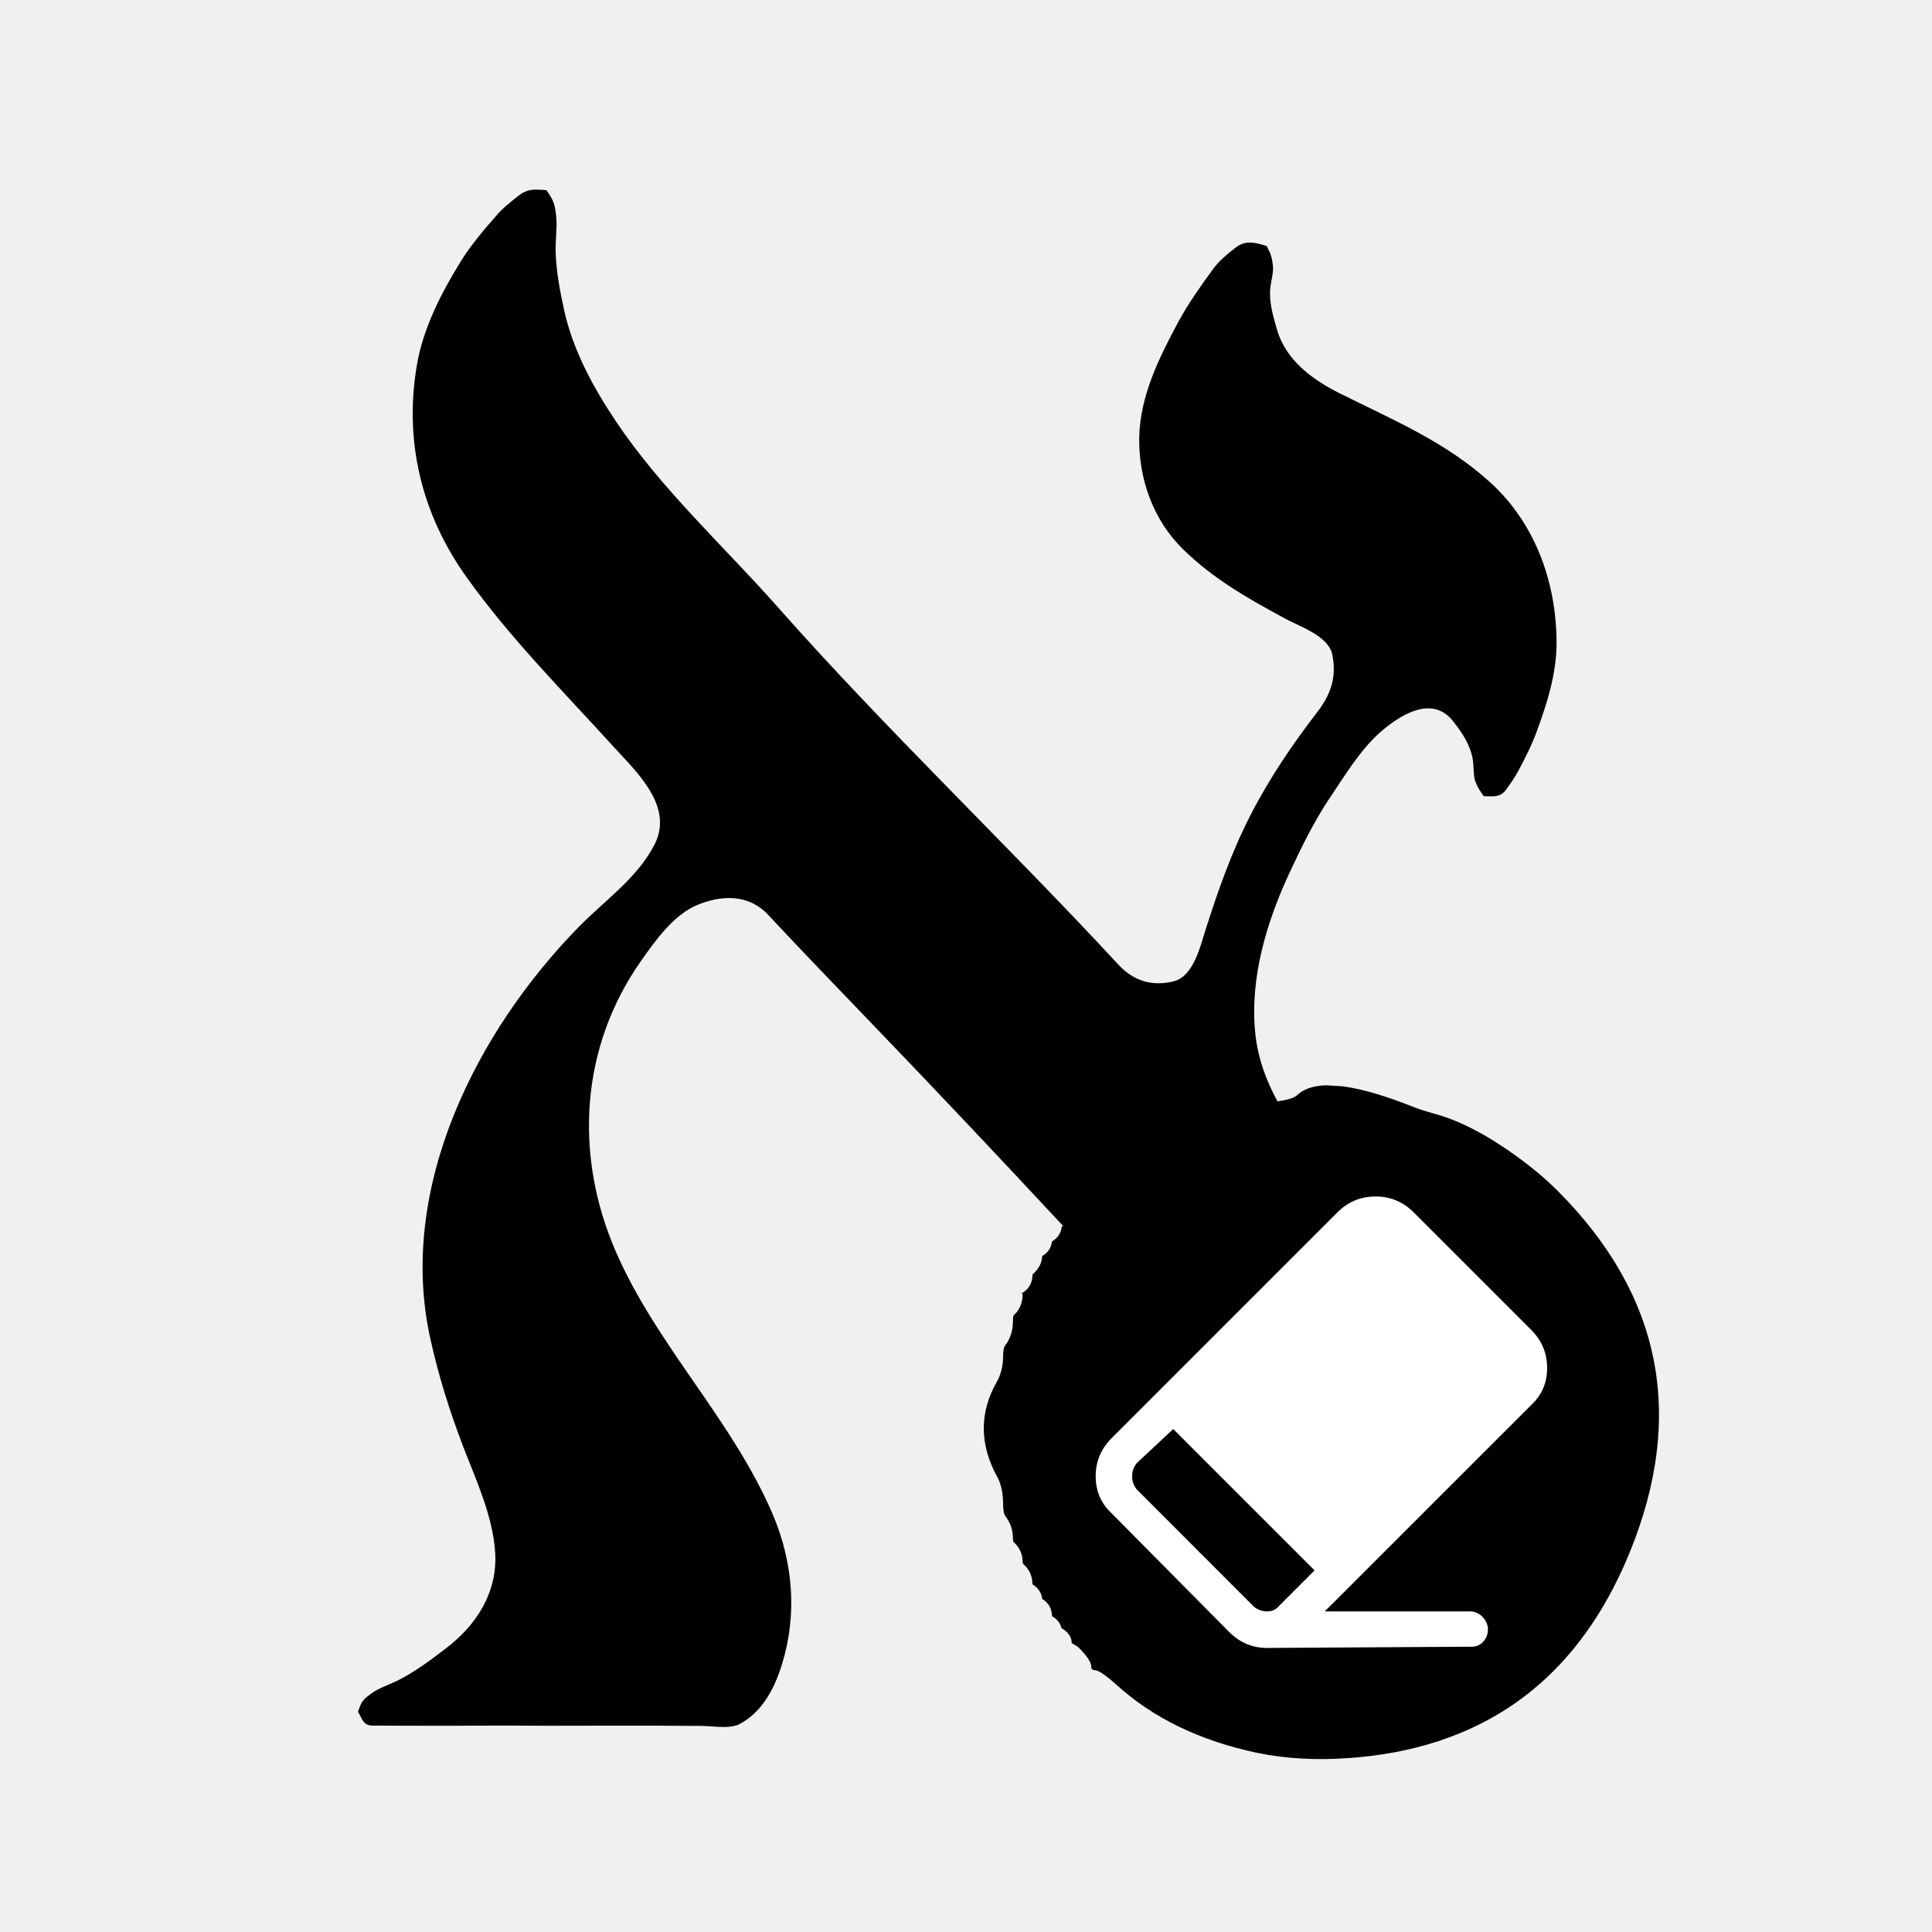
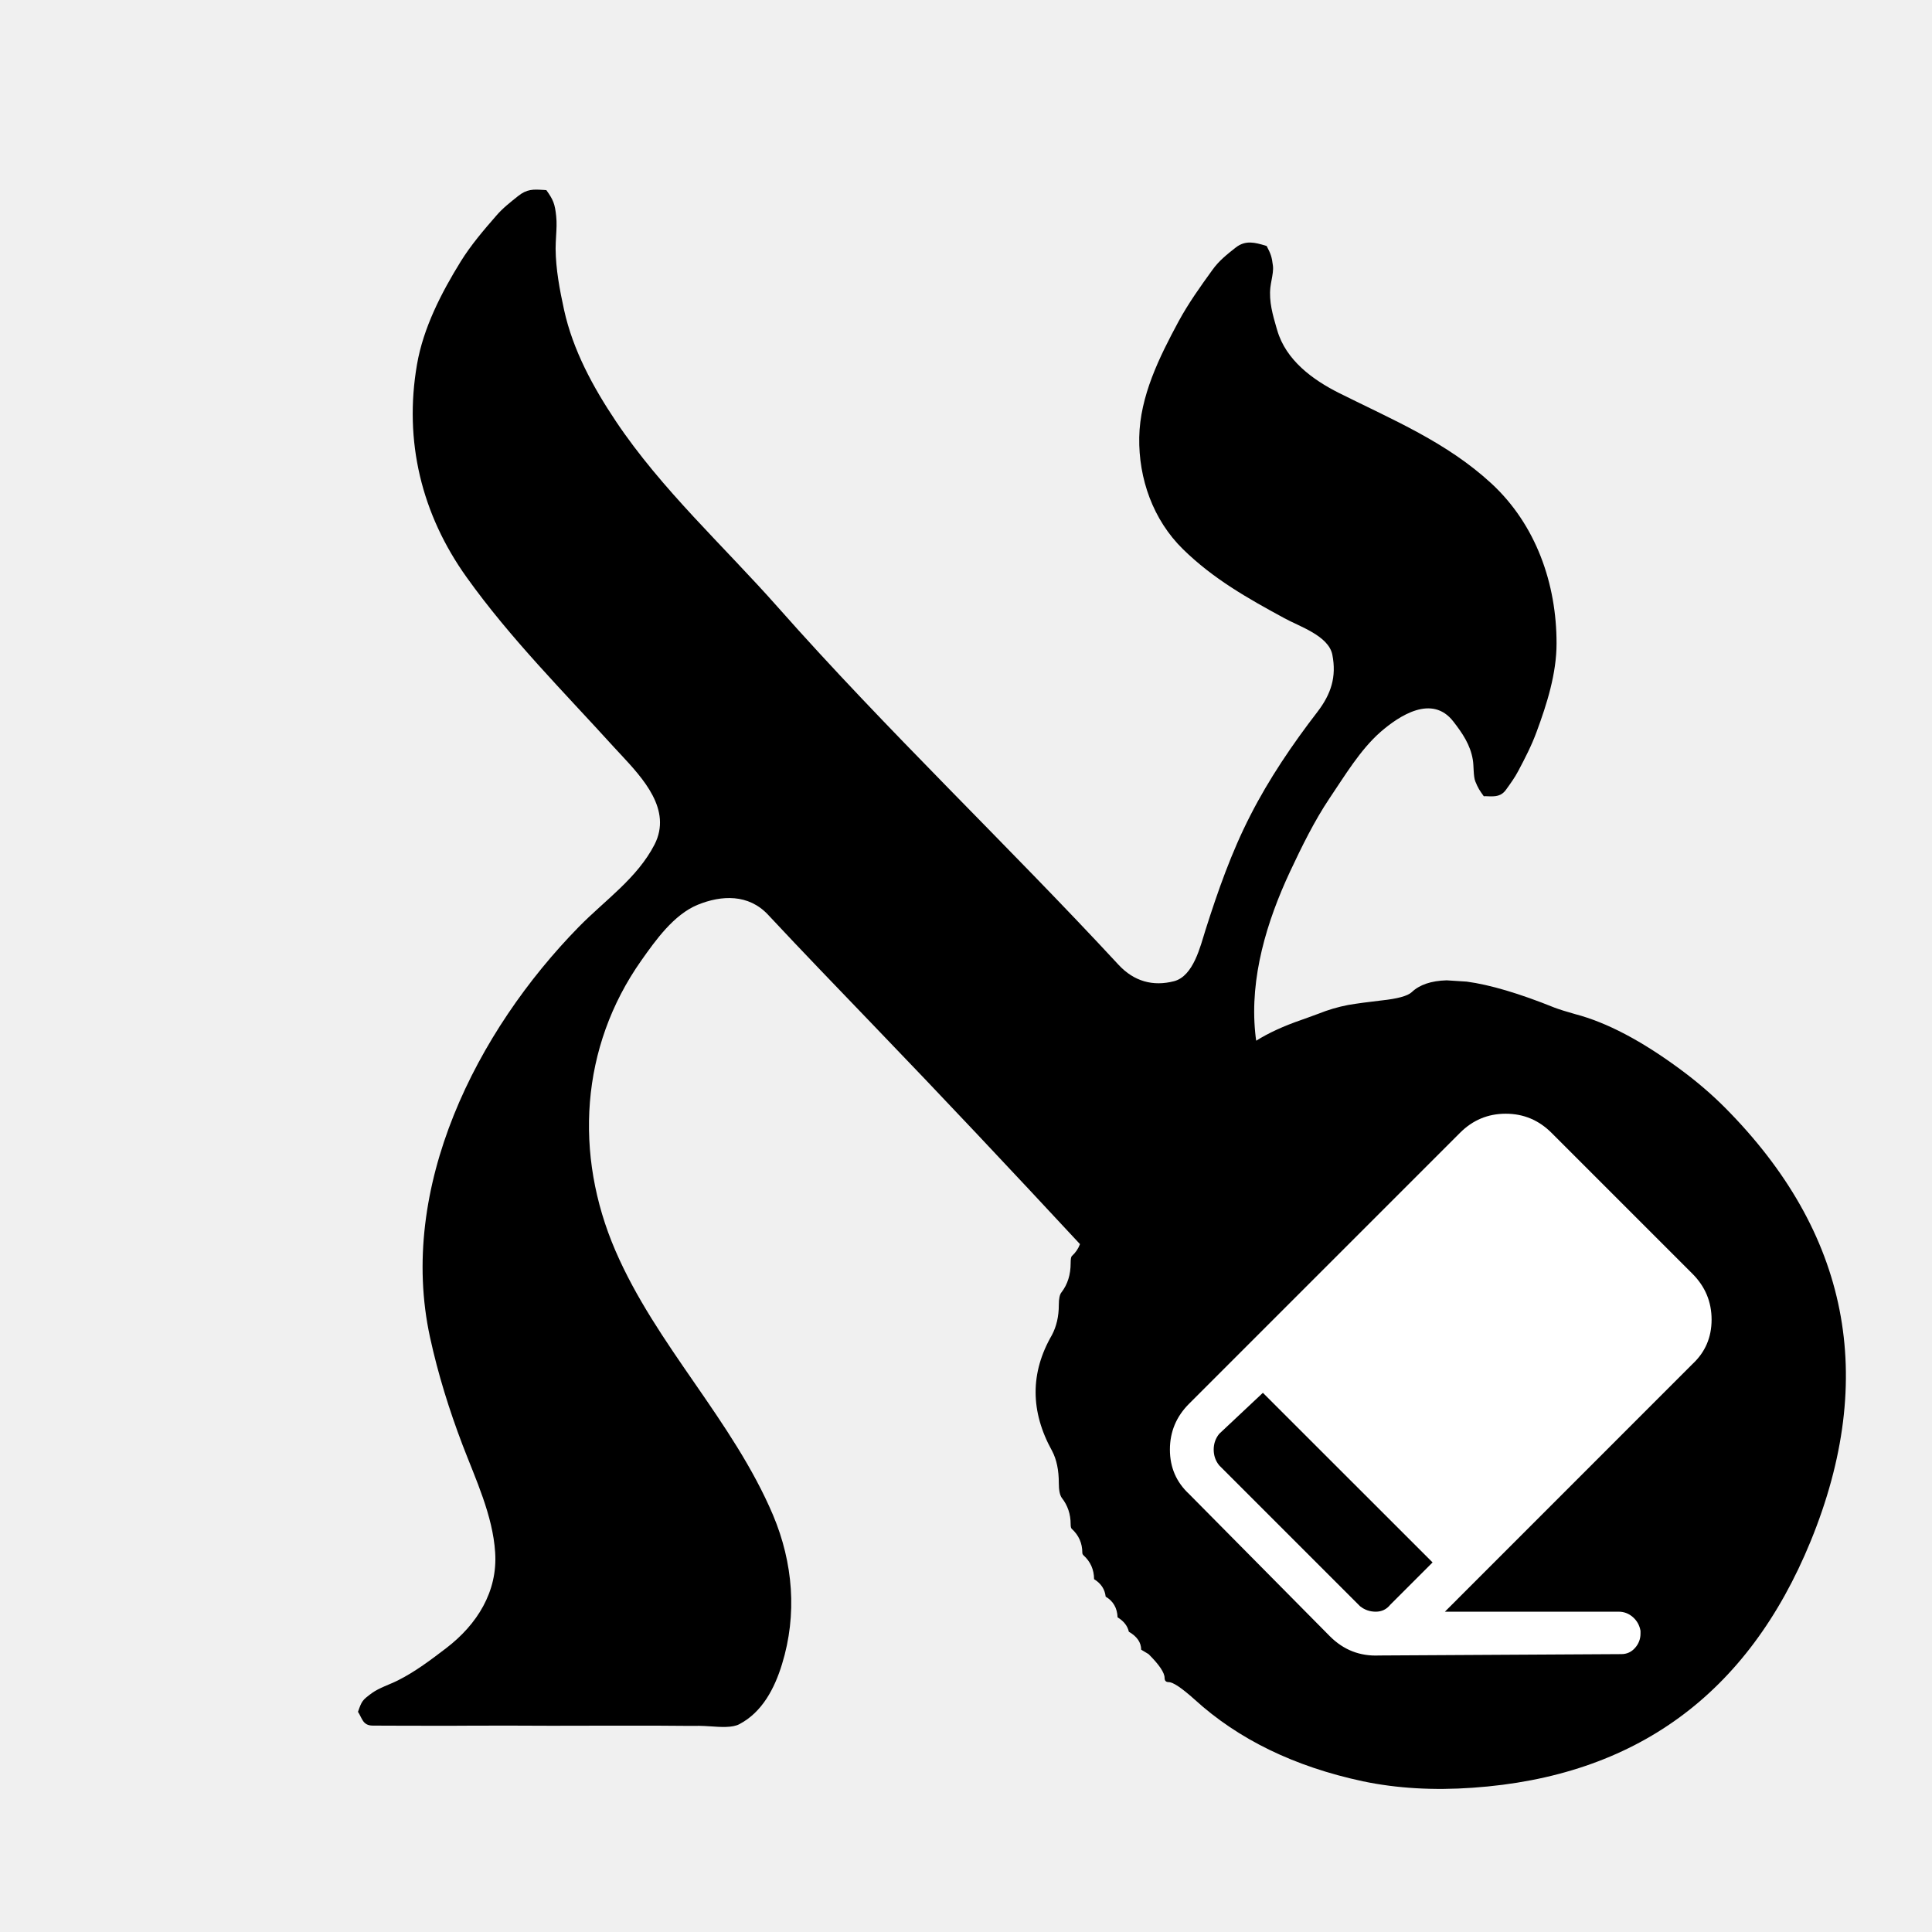
<svg xmlns="http://www.w3.org/2000/svg" width="24" height="24" viewBox="0 0 24 24" data-preserve-overlap="true">
-   <path d="M4.447 21.265 C4.495 21.128 4.501 21.12 4.62 21.032 C4.712 20.966 4.843 20.925 4.944 20.874 C5.159 20.766 5.354 20.618 5.544 20.473 C5.927 20.18 6.183 19.771 6.151 19.285 C6.122 18.825 5.908 18.374 5.746 17.95 C5.58 17.513 5.442 17.072 5.342 16.613 C4.937 14.752 5.918 12.812 7.192 11.512 C7.518 11.18 7.915 10.91 8.131 10.491 C8.351 10.06 7.989 9.671 7.709 9.37 C7.681 9.341 7.654 9.312 7.629 9.284 C7.003 8.594 6.341 7.933 5.798 7.173 C5.235 6.387 5.016 5.477 5.18 4.528 C5.259 4.071 5.483 3.637 5.724 3.247 C5.851 3.043 6.008 2.859 6.166 2.678 C6.245 2.586 6.34 2.512 6.434 2.437 C6.546 2.346 6.629 2.352 6.747 2.359 L6.787 2.362 C6.873 2.482 6.893 2.532 6.909 2.684 C6.918 2.764 6.913 2.849 6.908 2.933 C6.905 2.986 6.902 3.039 6.902 3.09 C6.904 3.344 6.953 3.601 7.007 3.849 C7.117 4.35 7.367 4.809 7.65 5.232 C8.218 6.081 8.989 6.781 9.663 7.543 C11.017 9.074 12.507 10.486 13.895 11.985 C14.087 12.192 14.323 12.256 14.584 12.189 C14.826 12.126 14.911 11.755 14.974 11.556 C15.129 11.068 15.298 10.586 15.532 10.13 C15.764 9.675 16.054 9.248 16.365 8.844 C16.537 8.62 16.604 8.406 16.551 8.134 C16.505 7.897 16.138 7.781 15.956 7.68 C15.497 7.431 15.072 7.191 14.695 6.822 C14.323 6.457 14.143 5.945 14.152 5.433 C14.161 4.92 14.402 4.436 14.64 3.994 C14.762 3.769 14.911 3.56 15.061 3.353 C15.142 3.239 15.244 3.159 15.352 3.074 C15.476 2.979 15.593 3.014 15.719 3.051 L15.735 3.056 C15.787 3.156 15.799 3.189 15.813 3.303 C15.819 3.354 15.807 3.418 15.796 3.479 C15.79 3.511 15.784 3.543 15.781 3.571 C15.762 3.745 15.811 3.914 15.859 4.079 C15.862 4.087 15.864 4.094 15.866 4.102 C15.974 4.475 16.307 4.718 16.636 4.883 C17.302 5.216 17.971 5.493 18.527 6.006 C19.081 6.518 19.337 7.253 19.336 7.993 C19.336 8.366 19.217 8.743 19.089 9.089 C19.027 9.259 18.944 9.42 18.86 9.578 C18.817 9.66 18.765 9.731 18.712 9.805 C18.649 9.896 18.573 9.894 18.49 9.892 C18.471 9.891 18.452 9.89 18.432 9.891 C18.38 9.819 18.361 9.791 18.327 9.707 C18.301 9.644 18.309 9.511 18.296 9.439 C18.266 9.253 18.166 9.107 18.054 8.963 C17.79 8.622 17.384 8.889 17.149 9.093 C16.896 9.315 16.704 9.639 16.517 9.915 C16.326 10.2 16.171 10.517 16.025 10.828 C15.736 11.446 15.524 12.145 15.593 12.831 C15.624 13.14 15.727 13.42 15.869 13.681 Q16.06 13.655 16.114 13.604 Q16.236 13.488 16.476 13.482 L16.683 13.495 Q17.044 13.543 17.594 13.765 Q17.67 13.793 17.807 13.832 Q18.297 13.96 18.899 14.407 Q19.148 14.591 19.354 14.797 Q21.286 16.739 20.243 19.289 Q19.512 21.072 17.909 21.615 C17.891 21.625 17.873 21.63 17.856 21.633 Q17.344 21.799 16.745 21.84 Q16.136 21.883 15.609 21.773 Q14.546 21.546 13.866 20.926 Q13.666 20.747 13.598 20.747 Q13.556 20.747 13.556 20.703 Q13.556 20.622 13.39 20.457 L13.313 20.411 Q13.313 20.299 13.186 20.225 Q13.166 20.135 13.069 20.076 Q13.063 19.931 12.946 19.862 Q12.933 19.747 12.826 19.681 Q12.825 19.532 12.716 19.433 Q12.704 19.422 12.704 19.407 Q12.704 19.259 12.594 19.159 Q12.583 19.149 12.583 19.112 Q12.583 18.956 12.492 18.839 Q12.461 18.796 12.461 18.686 Q12.461 18.485 12.392 18.354 Q12.051 17.739 12.389 17.154 Q12.461 17.019 12.461 16.842 Q12.461 16.745 12.488 16.712 Q12.583 16.588 12.583 16.41 Q12.583 16.349 12.595 16.337 Q12.704 16.238 12.704 16.072 L12.682 16.073 Q12.826 15.994 12.826 15.835 Q12.826 15.832 12.838 15.821 Q12.94 15.728 12.947 15.604 Q13.055 15.538 13.068 15.422 Q13.177 15.356 13.189 15.24 Q13.198 15.235 13.206 15.229 C12.426 14.391 11.64 13.557 10.846 12.732 C10.409 12.277 9.97 11.823 9.539 11.361 C9.298 11.105 8.964 11.118 8.666 11.24 C8.37 11.362 8.144 11.68 7.967 11.931 C7.207 13.008 7.131 14.344 7.644 15.534 C8.153 16.715 9.102 17.641 9.603 18.821 C9.853 19.415 9.904 20.056 9.715 20.671 C9.622 20.976 9.467 21.27 9.185 21.418 C9.097 21.465 8.947 21.454 8.819 21.445 C8.771 21.442 8.727 21.439 8.69 21.439 C8.572 21.44 8.454 21.439 8.335 21.438 L8.194 21.437 C7.928 21.436 7.662 21.437 7.396 21.437 C7.03 21.438 6.665 21.439 6.299 21.436 C6.141 21.436 5.983 21.436 5.826 21.437 H5.825 C5.667 21.438 5.509 21.439 5.351 21.438 C5.186 21.438 5.02 21.438 4.855 21.437 L4.629 21.436 C4.505 21.435 4.499 21.343 4.447 21.265 Z" />
-   <path fill="white" d="M17.562 15.061 L19.021 16.52 Q19.219 16.718 19.219 16.994 Q19.219 17.27 19.021 17.454 L16.457 20.017 H18.256 C18.313 20.017 18.362 20.036 18.405 20.074 C18.447 20.112 18.473 20.159 18.483 20.216 V20.244 C18.483 20.3 18.464 20.35 18.426 20.393 Q18.369 20.456 18.284 20.456 L15.778 20.471 C15.579 20.48 15.41 20.414 15.268 20.272 L13.809 18.799 Q13.611 18.615 13.611 18.339 Q13.611 18.063 13.809 17.865 L16.613 15.061 Q16.811 14.863 17.088 14.863 C17.272 14.863 17.43 14.929 17.562 15.061 Z        M16.33 19.508 L14.574 17.752 L14.121 18.176 Q14.064 18.247 14.064 18.339 C14.064 18.401 14.083 18.455 14.121 18.502 L15.579 19.961 Q15.65 20.017 15.742 20.017 C15.804 20.017 15.853 19.994 15.891 19.947 Z" />
+   <path d="M4.447 21.265 C4.495 21.128 4.501 21.12 4.62 21.032 C4.712 20.966 4.843 20.925 4.944 20.874 C5.159 20.766 5.354 20.618 5.544 20.473 C5.927 20.18 6.183 19.771 6.151 19.285 C6.122 18.825 5.908 18.374 5.746 17.95 C5.58 17.513 5.442 17.072 5.342 16.613 C4.937 14.752 5.918 12.812 7.192 11.512 C7.518 11.18 7.915 10.91 8.131 10.491 C8.351 10.06 7.989 9.671 7.709 9.37 C7.681 9.341 7.654 9.312 7.629 9.284 C7.003 8.594 6.341 7.933 5.798 7.173 C5.235 6.387 5.016 5.477 5.18 4.528 C5.259 4.071 5.483 3.637 5.724 3.247 C5.851 3.043 6.008 2.859 6.166 2.678 C6.245 2.586 6.34 2.512 6.434 2.437 C6.545 2.347 6.627 2.352 6.743 2.359 H6.747 L6.787 2.362 C6.873 2.482 6.893 2.532 6.909 2.684 C6.918 2.764 6.913 2.849 6.908 2.933 C6.905 2.986 6.902 3.039 6.902 3.09 C6.904 3.344 6.953 3.601 7.007 3.849 C7.117 4.35 7.367 4.809 7.65 5.232 C8.218 6.081 8.989 6.781 9.663 7.543 C11.017 9.074 12.507 10.486 13.895 11.985 C14.087 12.192 14.323 12.256 14.584 12.189 C14.826 12.126 14.911 11.755 14.974 11.556 C15.129 11.068 15.298 10.586 15.532 10.13 C15.764 9.675 16.054 9.248 16.365 8.844 C16.537 8.62 16.604 8.406 16.551 8.134 C16.505 7.897 16.138 7.781 15.956 7.68 C15.497 7.431 15.072 7.191 14.695 6.822 C14.323 6.457 14.143 5.945 14.152 5.433 C14.161 4.92 14.402 4.436 14.64 3.994 C14.762 3.769 14.911 3.56 15.061 3.353 C15.142 3.239 15.244 3.159 15.352 3.074 C15.475 2.979 15.592 3.014 15.717 3.05 L15.719 3.051 L15.735 3.056 C15.787 3.156 15.799 3.189 15.813 3.303 C15.819 3.353 15.808 3.414 15.797 3.474 L15.796 3.479 C15.79 3.511 15.784 3.543 15.781 3.571 C15.762 3.745 15.811 3.914 15.859 4.079 C15.862 4.087 15.864 4.094 15.866 4.102 C15.974 4.475 16.307 4.718 16.636 4.883 C17.302 5.216 17.971 5.493 18.527 6.006 C19.081 6.518 19.337 7.253 19.336 7.993 C19.336 8.366 19.217 8.743 19.089 9.089 C19.027 9.259 18.944 9.42 18.86 9.578 C18.817 9.66 18.765 9.731 18.712 9.805 C18.649 9.896 18.573 9.894 18.491 9.892 H18.49 C18.471 9.891 18.452 9.89 18.432 9.891 C18.38 9.819 18.361 9.791 18.327 9.707 C18.301 9.644 18.309 9.511 18.296 9.439 C18.266 9.253 18.166 9.107 18.054 8.963 C17.79 8.622 17.384 8.889 17.149 9.093 C16.896 9.315 16.704 9.639 16.517 9.915 C16.326 10.2 16.171 10.517 16.025 10.828 C15.736 11.446 15.524 12.145 15.593 12.831 C15.596 12.864 15.6 12.896 15.605 12.928 Q15.832 12.785 16.171 12.668 L16.241 12.643 L16.375 12.594 Q16.559 12.52 16.748 12.484 Q16.914 12.456 17.161 12.428 Q17.461 12.396 17.537 12.325 Q17.683 12.186 17.971 12.178 L18.22 12.194 Q18.653 12.252 19.313 12.518 Q19.404 12.552 19.568 12.598 Q20.156 12.752 20.879 13.288 Q21.178 13.509 21.425 13.756 Q23.743 16.087 22.492 19.147 Q21.323 21.998 18.294 22.208 Q17.563 22.26 16.931 22.128 Q15.655 21.855 14.839 21.111 Q14.599 20.896 14.518 20.896 Q14.467 20.896 14.467 20.844 Q14.467 20.746 14.268 20.548 L14.176 20.493 Q14.176 20.359 14.023 20.27 Q13.999 20.162 13.883 20.091 Q13.876 19.917 13.735 19.834 Q13.72 19.696 13.591 19.617 Q13.59 19.438 13.459 19.32 Q13.445 19.306 13.445 19.288 Q13.445 19.111 13.313 18.991 Q13.3 18.979 13.3 18.934 Q13.3 18.747 13.19 18.607 Q13.153 18.555 13.153 18.423 Q13.153 18.182 13.07 18.025 Q12.661 17.287 13.067 16.585 Q13.153 16.423 13.153 16.21 Q13.153 16.094 13.186 16.054 Q13.3 15.906 13.3 15.692 Q13.3 15.619 13.314 15.604 Q13.384 15.541 13.416 15.455 C12.567 14.541 11.712 13.631 10.846 12.732 C10.409 12.277 9.97 11.823 9.539 11.361 C9.298 11.105 8.964 11.118 8.666 11.24 C8.37 11.362 8.144 11.68 7.967 11.931 C7.207 13.008 7.131 14.344 7.644 15.534 C8.153 16.715 9.102 17.641 9.603 18.821 C9.853 19.415 9.904 20.056 9.715 20.671 C9.622 20.976 9.467 21.27 9.185 21.418 C9.098 21.465 8.95 21.454 8.822 21.445 H8.819 C8.771 21.442 8.727 21.439 8.69 21.439 C8.573 21.44 8.457 21.439 8.339 21.438 H8.337 H8.335 L8.194 21.437 C8.033 21.436 7.871 21.437 7.71 21.437 H7.662 H7.396 H7.395 H7.394 C7.029 21.438 6.665 21.439 6.299 21.436 C6.141 21.436 5.983 21.436 5.825 21.437 C5.667 21.438 5.509 21.439 5.351 21.438 C5.186 21.438 5.02 21.438 4.855 21.437 L4.629 21.436 C4.505 21.435 4.499 21.343 4.447 21.265 Z" />
+   <path fill="white" d="M19.274 14.073 L21.024 15.823 Q21.262 16.061 21.262 16.393 Q21.262 16.724 21.024 16.945 L17.949 20.021 H20.107 C20.175 20.021 20.234 20.044 20.285 20.089 C20.336 20.134 20.367 20.191 20.379 20.259 V20.293 C20.379 20.361 20.356 20.42 20.311 20.471 Q20.243 20.548 20.141 20.548 L17.133 20.565 C16.895 20.576 16.691 20.497 16.521 20.327 L14.771 18.559 Q14.533 18.338 14.533 18.007 Q14.533 17.676 14.771 17.438 L18.136 14.073 Q18.373 13.835 18.705 13.835 Q19.036 13.835 19.274 14.073 Z        M17.796 19.409 L15.688 17.302 L15.145 17.812 Q15.077 17.897 15.077 18.007 C15.077 18.081 15.099 18.146 15.145 18.203 L16.895 19.953 Q16.98 20.021 17.09 20.021 C17.164 20.021 17.224 19.992 17.269 19.936 Z" />
</svg>
